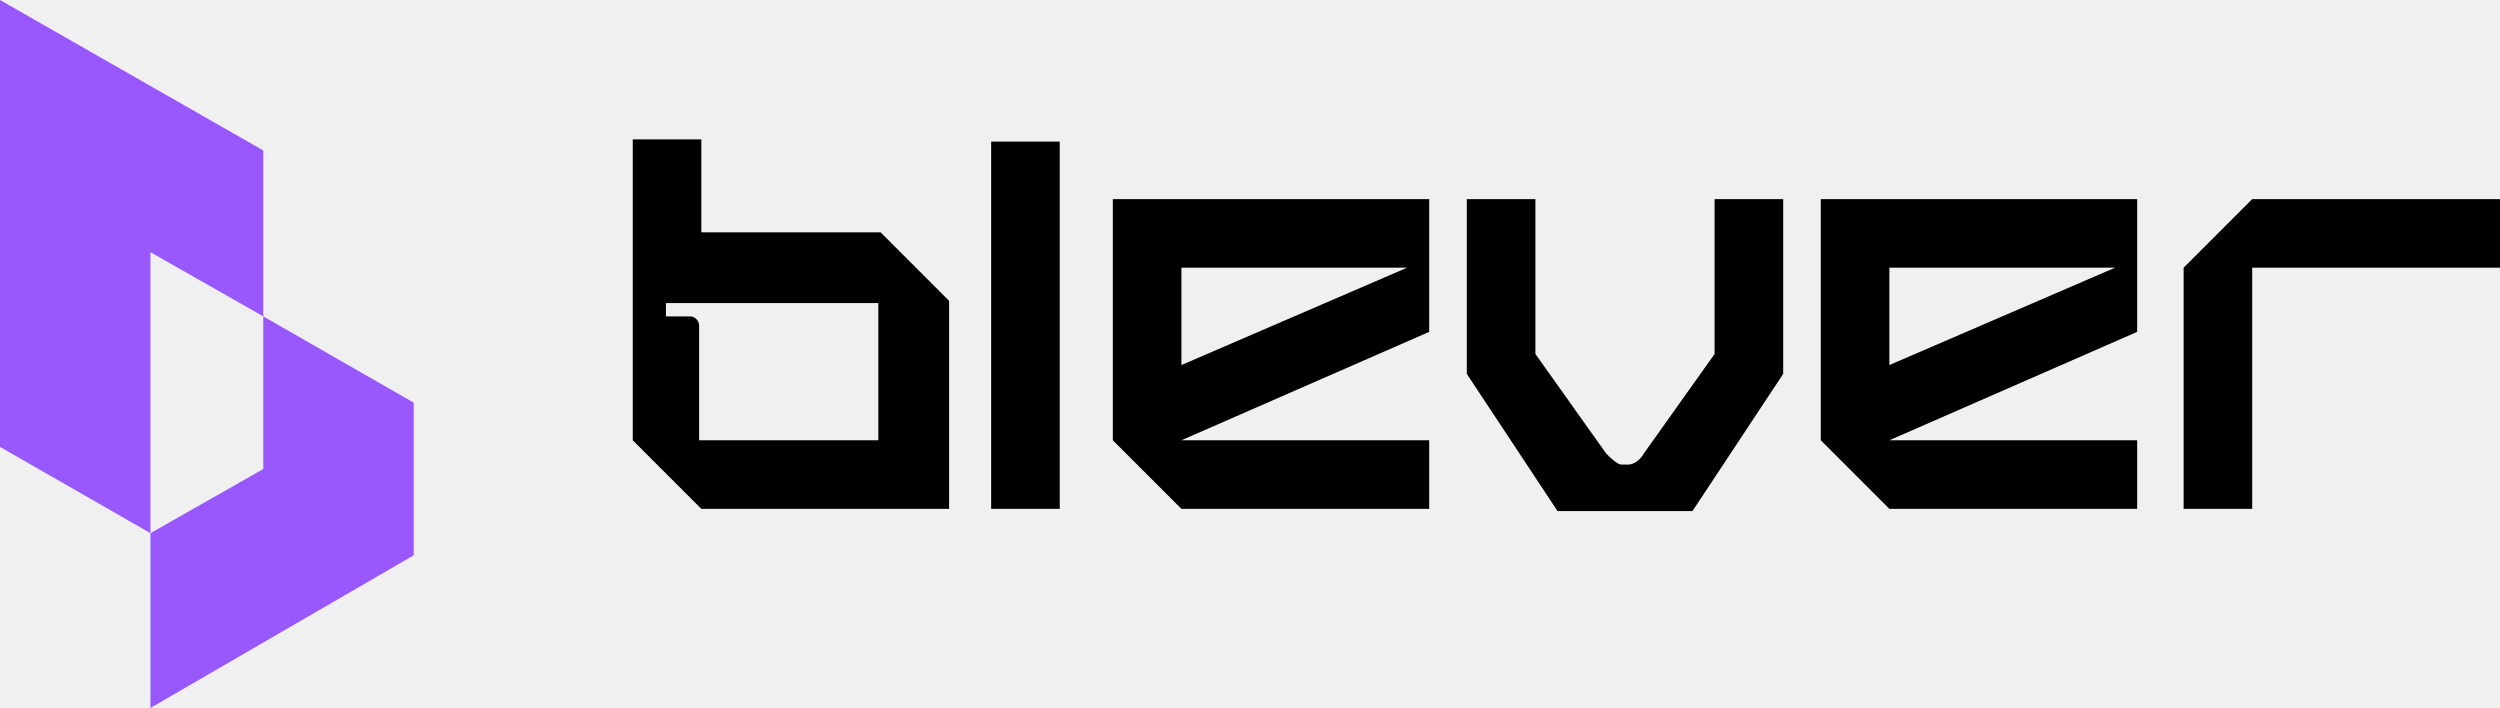
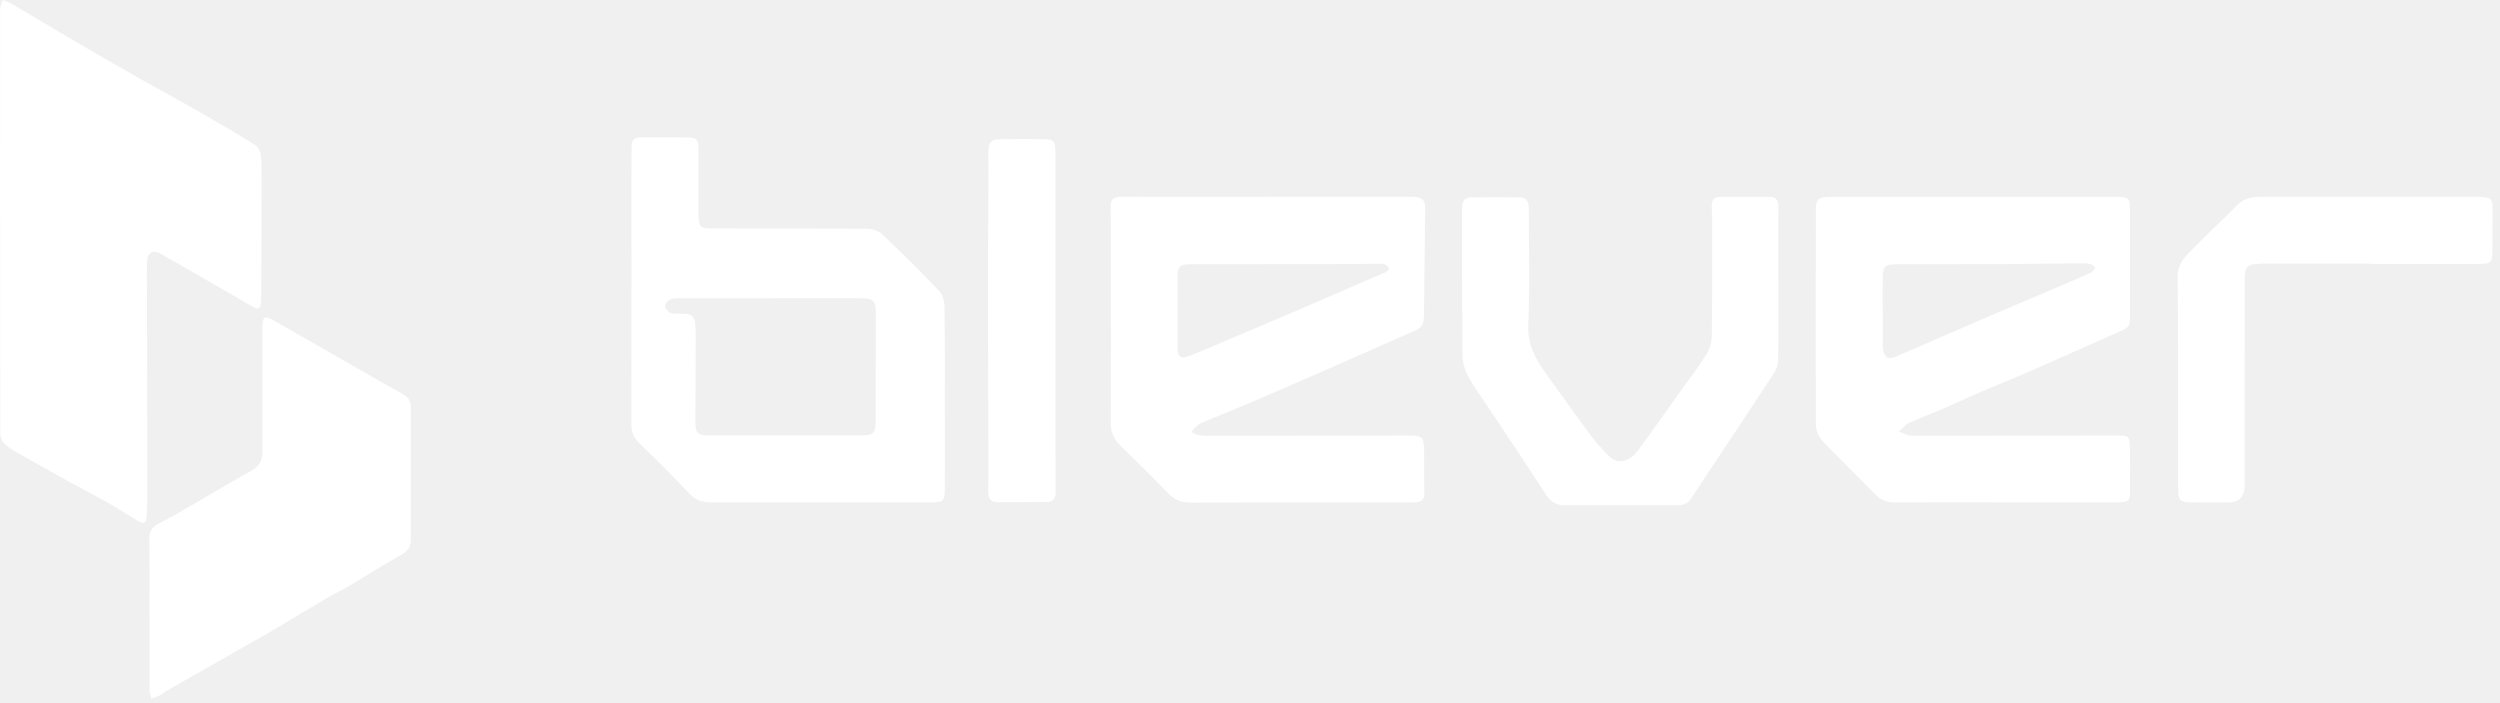
- <svg xmlns="http://www.w3.org/2000/svg" class="w-auto text-primary h-7 sm:h-8" width="113" height="32" viewBox="0 0 113 32" fill="none">
-   <path d="M28.6 6.4v13.5l3.1 3.1h11.2v-9.4l-3.1-3.1h-8.1V6.3h-3.1Zm16.2 0V23h3.1V6.4h-3.1ZM64.6 9H50.3v10.9l3.1 3.1h11.2v-3.1H53.4L64.6 15V8.9Zm1.7 0v7.9l4.1 6.2h6.1l4.1-6.2V9h-3.1v7l-3.2 4.5c-.1.2-.4.5-.7.5h-.3c-.2 0-.5-.3-.7-.5L69.4 16V9h-3.1Zm30.3 0H82.3v10.9l3.1 3.1h11.2v-3.1H85.4L96.6 15V8.9ZM113 9h-11.2l-3.1 3.1V23h3.1V12.1H113V9Zm-59.6 3.1h10.2l-10.2 4.4v-4.4Zm32 0h10.2l-10.2 4.4v-4.4Zm-55.2 1.6h9.5v6.2h-8.1v-5.2c0-.2-.2-.4-.4-.4h-1.1v-.6Z" fill="currentColor" />
-   <path d="M0 0v20.2l6.8 3.9V11.4l5.1 2.9V6.8L0 0Zm11.9 14.3v6.9l-5.1 2.9V32l11.9-6.9v-6.9l-6.8-3.9Z" fill="#9958FE" />
+ <svg xmlns="http://www.w3.org/2000/svg" width="267" height="75" viewBox="0 0 267 75" fill="none">
+   <path fill-rule="evenodd" clip-rule="evenodd" d="M0 20.36L0 23.592H0.01H0.021L0.02 27.737C0.019 33.943 0.018 40.147 0.038 46.353C0.041 46.702 0.224 47.136 0.472 47.377C0.892 47.781 1.411 48.093 1.924 48.385C3.684 49.389 5.451 50.376 7.225 51.356C7.83 51.69 8.438 52.017 9.046 52.343C9.901 52.802 10.756 53.261 11.601 53.741C12.184 54.071 12.753 54.425 13.323 54.78C13.779 55.065 14.235 55.349 14.698 55.62C15.377 56.02 15.614 55.888 15.662 55.114C15.706 54.412 15.729 53.707 15.729 53.001C15.725 48.534 15.718 44.067 15.71 39.599L15.709 39.364L15.709 39.129L15.704 36.479C15.701 34.541 15.698 32.603 15.695 30.664C15.695 30.448 15.693 30.231 15.691 30.014C15.684 29.271 15.677 28.529 15.719 27.788C15.763 26.981 16.401 26.672 17.09 27.065C17.799 27.471 18.509 27.877 19.219 28.282L20.347 28.927C21.142 29.381 21.937 29.835 22.731 30.291C24.169 31.116 25.61 31.943 27.042 32.784C27.581 33.103 27.819 32.934 27.87 32.357C27.887 32.16 27.9 31.964 27.9 31.767C27.905 30.451 27.91 29.135 27.915 27.819C27.926 25.186 27.936 22.554 27.941 19.922L27.941 19.555C27.942 18.577 27.944 17.596 27.859 16.625C27.826 16.231 27.595 15.705 27.283 15.509C25.349 14.298 23.382 13.144 21.404 12.011C20.329 11.395 19.244 10.796 18.158 10.197L18.148 10.191C17.264 9.703 16.381 9.215 15.502 8.718C13.25 7.442 11.001 6.157 8.762 4.851C7.316 4.007 5.876 3.154 4.437 2.301L4.424 2.293L3.291 1.622C2.594 1.209 1.896 0.797 1.198 0.387C1.002 0.271 0.788 0.19 0.574 0.109L0.572 0.108C0.479 0.073 0.387 0.038 0.295 0C0.264 0.107 0.224 0.214 0.184 0.321C0.099 0.548 0.014 0.774 0.014 1.001C-0.001 7.454 -0 13.907 0 20.36ZM225.94 21.027H210.859H210.856C209.141 21.027 207.427 21.027 205.713 21.027C202.287 21.026 198.861 21.025 195.435 21.027C194.234 21.031 193.936 21.282 193.936 22.34L193.933 23.697V23.7V23.702V23.705V23.707V23.71V23.712C193.917 30.927 193.901 38.14 193.932 45.355C193.936 45.939 194.234 46.655 194.635 47.079C195.745 48.257 196.893 49.401 198.041 50.544L198.043 50.546L198.044 50.547L198.045 50.548L198.046 50.548L198.046 50.549C198.796 51.297 199.546 52.044 200.286 52.801C200.879 53.412 201.521 53.663 202.382 53.656C205.763 53.635 209.144 53.64 212.524 53.645C214.001 53.647 215.478 53.649 216.955 53.649H217.033C220.111 53.653 223.192 53.656 226.273 53.646C227.321 53.642 227.477 53.486 227.484 52.482C227.494 50.902 227.494 49.324 227.473 47.743C227.46 46.658 227.314 46.512 226.245 46.512C223.792 46.514 221.34 46.519 218.887 46.524C213.997 46.533 209.108 46.542 204.217 46.533C203.889 46.533 203.559 46.4 203.23 46.267L203.229 46.267C203.079 46.206 202.929 46.146 202.779 46.098L202.804 46.076L202.839 46.045L202.878 46.01C202.957 45.938 203.034 45.862 203.111 45.786L203.112 45.786C203.354 45.548 203.595 45.311 203.885 45.176C204.565 44.857 205.261 44.577 205.958 44.296L205.965 44.293C206.438 44.103 206.911 43.913 207.379 43.71C208.071 43.411 208.759 43.101 209.447 42.791C210.195 42.454 210.943 42.117 211.697 41.794C212.489 41.453 213.286 41.124 214.083 40.794L214.091 40.791L214.099 40.788L214.11 40.783L214.121 40.779L214.135 40.773L214.137 40.772L214.139 40.771C215.118 40.367 216.097 39.962 217.066 39.538C218.747 38.803 220.423 38.055 222.099 37.307C223.483 36.689 224.868 36.072 226.256 35.461C227.419 34.949 227.484 34.904 227.484 33.656C227.487 29.966 227.48 26.272 227.473 22.581V22.579V22.578V22.577V22.575V22.574V22.572V22.571C227.47 21.116 227.382 21.027 225.94 21.027ZM201.073 33.188H201.08V36.994C201.08 37.018 201.08 37.042 201.08 37.065L201.081 37.095L201.082 37.108L201.084 37.137L201.086 37.164C201.175 38.141 201.626 38.456 202.487 38.086C204.323 37.297 206.157 36.5 207.992 35.702L208.037 35.683L208.087 35.661C209.471 35.059 210.854 34.458 212.24 33.86C213.399 33.358 214.563 32.866 215.727 32.375L215.728 32.374L215.73 32.374L215.733 32.373L215.737 32.371L215.779 32.353L215.819 32.336L215.85 32.323C216.566 32.021 217.282 31.719 217.996 31.414L218.531 31.186L218.557 31.175L218.558 31.174L218.559 31.174L218.56 31.174C220.159 30.491 221.758 29.808 223.349 29.104C223.478 29.047 223.571 28.909 223.664 28.772L223.664 28.771L223.695 28.726L223.715 28.696C223.743 28.657 223.77 28.62 223.8 28.585C223.741 28.543 223.684 28.494 223.627 28.445C223.495 28.332 223.362 28.219 223.213 28.188C222.83 28.11 222.426 28.117 222.032 28.12C221.031 28.13 220.029 28.144 219.027 28.157H219.025H219.023H219.021H219.019C217.313 28.179 215.608 28.202 213.905 28.209C211.73 28.218 209.554 28.217 207.378 28.215C205.855 28.214 204.332 28.212 202.81 28.215C201.236 28.215 201.08 28.378 201.073 29.976C201.068 30.689 201.07 31.403 201.071 32.117V32.12L201.072 32.685L201.073 33.188ZM135.47 21.014H149.784L150 21.013C150.408 21.012 150.819 21.011 151.223 21.051C151.874 21.116 152.223 21.441 152.213 22.16C152.171 24.908 152.144 27.656 152.116 30.403C152.106 31.434 152.095 32.466 152.084 33.497C152.071 34.816 151.905 34.986 150.717 35.498C148.833 36.311 146.958 37.142 145.083 37.973C143.866 38.512 142.649 39.051 141.43 39.586C138.641 40.803 135.853 42.014 133.055 43.208C132.208 43.57 131.352 43.915 130.497 44.26C129.839 44.525 129.18 44.791 128.526 45.064C128.245 45.183 127.977 45.359 127.743 45.556C127.609 45.666 127.502 45.807 127.395 45.947C127.344 46.013 127.294 46.079 127.241 46.142C127.319 46.178 127.397 46.22 127.475 46.262C127.641 46.352 127.808 46.443 127.984 46.468C128.455 46.539 128.94 46.546 129.418 46.546C134.098 46.542 138.778 46.534 143.458 46.526H143.462H143.467H143.471H143.475H143.479C145.768 46.523 148.056 46.519 150.344 46.516C151.938 46.516 152.071 46.634 152.094 48.252C152.106 48.956 152.105 49.66 152.104 50.363C152.103 51.154 152.102 51.945 152.118 52.737C152.128 53.32 151.84 53.571 151.324 53.622C150.904 53.663 150.48 53.663 150.056 53.663L147.312 53.662L144.791 53.662C138.921 53.66 133.05 53.658 127.18 53.676C126.206 53.676 125.46 53.405 124.778 52.699C123.096 50.956 121.372 49.25 119.636 47.564C118.92 46.868 118.618 46.095 118.625 45.087C118.652 40.056 118.647 35.022 118.642 29.99L118.64 28.3L118.638 25.963C118.638 24.723 118.628 23.484 118.618 22.244L118.618 22.238C118.608 21.282 118.808 21.048 119.798 21.017C120.335 21.001 120.872 21.009 121.409 21.016H121.418C121.668 21.02 121.919 21.023 122.17 21.024H135.47V21.014ZM125.765 33.256H125.762V33.765C125.762 33.946 125.761 34.127 125.76 34.308L125.759 34.686C125.754 35.564 125.749 36.443 125.782 37.32C125.813 38.124 126.128 38.324 126.874 38.062C127.397 37.882 127.907 37.665 128.416 37.449C128.529 37.401 128.641 37.353 128.754 37.306L128.821 37.278C131.909 35.974 134.997 34.671 138.078 33.354C139.499 32.748 140.914 32.132 142.33 31.516C143.085 31.187 143.839 30.859 144.595 30.532C144.982 30.365 145.37 30.2 145.758 30.035C146.507 29.718 147.255 29.399 147.997 29.067C148.149 28.999 148.373 28.748 148.343 28.673C148.268 28.493 148.085 28.297 147.905 28.236C147.665 28.157 147.389 28.16 147.124 28.164H147.122L147.067 28.164C146.629 28.167 146.191 28.176 145.752 28.184C145.202 28.195 144.652 28.205 144.103 28.205C142.694 28.207 141.285 28.208 139.876 28.209L137.779 28.21C134.267 28.212 130.754 28.214 127.241 28.222C125.952 28.222 125.775 28.412 125.765 29.701C125.755 30.885 125.765 32.072 125.765 33.256ZM67.444 25.8C67.445 27.426 67.445 29.052 67.445 30.678L67.438 30.681H67.428V36.095L67.429 37.758L67.43 39.172C67.431 41.221 67.433 43.27 67.428 45.318C67.425 46.119 67.666 46.75 68.276 47.336C70.108 49.093 71.902 50.888 73.639 52.733C74.314 53.449 75.057 53.653 75.973 53.653C81.187 53.646 86.4 53.648 91.614 53.65C94.221 53.651 96.828 53.653 99.436 53.653C100.738 53.653 100.908 53.483 100.908 52.187C100.912 50.161 100.911 48.136 100.909 46.11V46.095C100.909 45.08 100.908 44.064 100.908 43.049C100.908 42.682 100.908 42.316 100.908 41.949C100.908 41.413 100.909 40.876 100.909 40.34V40.337C100.912 37.856 100.915 35.375 100.877 32.896C100.871 32.292 100.725 31.523 100.338 31.116C98.364 29.026 96.312 27.004 94.222 25.027C93.839 24.664 93.167 24.44 92.628 24.436C88.659 24.405 84.688 24.405 80.717 24.404H80.672L78.539 24.404C77.702 24.404 76.864 24.404 76.027 24.403C74.785 24.399 74.602 24.213 74.599 22.974C74.597 21.839 74.598 20.703 74.599 19.566V19.546C74.6 18.404 74.601 17.263 74.599 16.122C74.599 14.813 74.477 14.691 73.137 14.677C71.695 14.664 70.254 14.664 68.816 14.671C67.598 14.677 67.445 14.827 67.445 16.044C67.444 17.239 67.444 18.433 67.444 19.627C67.443 21.685 67.444 23.742 67.444 25.8ZM82.211 31.858V31.848C83.282 31.848 84.355 31.848 85.427 31.848H85.665C87.731 31.847 89.798 31.846 91.865 31.848C93.306 31.852 93.54 32.082 93.54 33.517C93.54 37.296 93.537 41.075 93.523 44.853C93.52 46.302 93.317 46.505 91.841 46.505C86.505 46.512 81.169 46.512 75.834 46.505C74.446 46.502 74.27 46.309 74.27 44.938L74.273 43.552L74.278 42.235L74.284 40.456C74.289 38.961 74.294 37.467 74.297 35.973L74.297 35.882C74.297 35.489 74.298 35.095 74.26 34.704C74.161 33.734 73.887 33.51 72.893 33.504C72.787 33.503 72.679 33.506 72.571 33.509H72.57C72.246 33.52 71.92 33.53 71.638 33.426C71.363 33.324 71.02 32.947 71.02 32.69C71.02 32.438 71.363 32.069 71.638 31.957C71.918 31.841 72.254 31.848 72.581 31.855H72.582L72.661 31.857L72.74 31.858L72.808 31.858H82.211ZM15.957 64.95L15.957 64.657C15.958 64.228 15.959 63.798 15.96 63.368V63.362C15.964 61.435 15.968 59.509 15.943 57.584C15.933 56.736 16.248 56.261 17.018 55.881C18.098 55.346 19.141 54.737 20.184 54.128L20.186 54.126L20.189 54.125L20.193 54.123L20.579 53.898C20.741 53.803 20.903 53.709 21.065 53.615C21.743 53.224 22.418 52.827 23.093 52.431L23.096 52.429C24.363 51.685 25.631 50.94 26.916 50.23C27.754 49.765 28.022 49.117 28.019 48.222C28.012 45.347 28.017 42.471 28.023 39.596C28.025 38.155 28.028 36.714 28.029 35.274C28.029 33.69 28.161 33.605 29.549 34.399C31.52 35.526 33.49 36.654 35.46 37.782L35.489 37.799L37.426 38.909L38.093 39.291C38.81 39.702 39.527 40.112 40.244 40.522L40.412 40.618L40.426 40.626C41.315 41.134 42.208 41.644 43.107 42.14C43.67 42.452 43.877 42.944 43.877 43.544V57.679C43.877 58.391 43.558 58.846 42.903 59.215C41.714 59.892 40.543 60.603 39.373 61.313L39.368 61.316L39.356 61.324L39.343 61.332C38.966 61.561 38.589 61.79 38.212 62.018C37.94 62.181 37.668 62.344 37.395 62.507L37.174 62.638C36.817 62.85 36.448 63.042 36.079 63.234C35.722 63.419 35.365 63.605 35.02 63.808C34.179 64.305 33.342 64.807 32.504 65.31L32.491 65.318L32.478 65.326L32.473 65.329C31.197 66.096 29.921 66.862 28.633 67.604C26.302 68.947 23.961 70.275 21.62 71.602L21.597 71.615L20.164 72.428C19.342 72.894 18.521 73.361 17.7 73.829C17.631 73.868 17.567 73.914 17.503 73.961C17.473 73.984 17.442 74.008 17.412 74.031C17.304 74.115 17.196 74.199 17.076 74.259C16.791 74.402 16.482 74.49 16.184 74.602C16.171 74.554 16.156 74.505 16.14 74.457C16.127 74.418 16.113 74.378 16.1 74.338L16.099 74.337C16.033 74.14 15.966 73.944 15.963 73.747C15.954 72.378 15.957 71.009 15.96 69.639V69.629L15.962 68.61L15.963 68.03L15.963 67.57V65.538H15.957L15.957 64.95ZM189.929 32.399C189.928 31.7 189.926 31.001 189.926 30.301L189.923 30.295H189.916L189.916 29.355L189.915 28.102L189.915 28.08C189.913 26.11 189.911 24.14 189.923 22.171C189.926 21.533 189.831 21.027 189.044 21.027L188.208 21.027L187.264 21.027C186.078 21.026 184.892 21.025 183.705 21.027C183.064 21.031 182.793 21.384 182.813 22.001C182.817 22.11 182.821 22.219 182.825 22.328L182.831 22.496C182.846 22.867 182.861 23.238 182.861 23.609C182.861 24.091 182.861 24.573 182.861 25.056L182.862 26.146C182.866 29.39 182.869 32.633 182.823 35.878C182.813 36.543 182.599 37.286 182.247 37.845C181.604 38.866 180.891 39.841 180.178 40.816L180.173 40.823C179.906 41.188 179.64 41.552 179.377 41.919C178.933 42.539 178.492 43.162 178.052 43.784L178.051 43.785L178.048 43.789C176.991 45.282 175.934 46.774 174.838 48.235C174.102 49.216 172.807 49.697 171.833 48.71C171.107 47.974 170.408 47.201 169.794 46.373C168.596 44.759 167.427 43.124 166.257 41.49L166.254 41.486L166.235 41.459C165.839 40.905 165.443 40.352 165.045 39.799C163.953 38.276 163.129 36.763 163.221 34.708C163.345 31.918 163.321 29.122 163.297 26.326C163.285 25.002 163.274 23.677 163.278 22.354C163.282 21.642 163.119 21.088 162.298 21.078C160.578 21.055 158.855 21.061 157.135 21.078C156.44 21.085 156.155 21.485 156.155 22.177C156.159 23.896 156.159 25.614 156.158 27.332C156.157 30.89 156.155 34.448 156.199 38.005C156.209 38.805 156.501 39.681 156.904 40.383C157.452 41.342 158.081 42.254 158.711 43.166L158.717 43.175L158.722 43.181C159.001 43.587 159.281 43.992 159.554 44.402C159.917 44.95 160.28 45.498 160.643 46.045L160.717 46.156L160.742 46.193L160.749 46.204C162.218 48.419 163.688 50.634 165.137 52.862C165.615 53.595 166.209 53.965 167.087 53.965C169.778 53.958 172.471 53.96 175.164 53.962L177.11 53.964C177.808 53.964 178.506 53.965 179.204 53.965C179.845 53.965 180.323 53.717 180.683 53.154C181.47 51.927 182.277 50.711 183.084 49.495L183.607 48.707C184.141 47.9 184.676 47.094 185.212 46.288L185.241 46.244L185.301 46.154C186.712 44.029 188.125 41.903 189.513 39.762C189.77 39.365 189.903 38.819 189.909 38.341C189.937 36.361 189.933 34.381 189.929 32.401V32.399ZM253.097 28.154H241.913C241.839 28.154 241.764 28.154 241.69 28.155C241.566 28.156 241.442 28.158 241.32 28.164C240.004 28.226 239.743 28.477 239.739 29.799C239.731 35.328 239.73 40.856 239.728 46.384L239.726 51.889C239.726 53.067 239.123 53.658 237.918 53.663C237.564 53.663 237.211 53.664 236.857 53.665C235.883 53.667 234.908 53.67 233.935 53.653C232.853 53.632 232.629 53.412 232.626 52.357C232.622 49.933 232.622 47.51 232.623 45.086V45.085C232.624 39.892 232.625 34.699 232.578 29.508C232.566 28.225 233.285 27.497 234.02 26.753C234.094 26.679 234.167 26.605 234.241 26.529C235.011 25.738 235.806 24.97 236.6 24.201C237.365 23.461 238.13 22.721 238.874 21.96C239.593 21.224 240.441 21.017 241.401 21.017H253.433H264.111C264.45 21.017 264.79 21.014 265.129 21.041C266.024 21.116 266.204 21.306 266.204 22.191C266.204 23.396 266.198 24.601 266.193 25.806L266.187 27.015C266.18 27.974 265.96 28.185 264.963 28.185H253.101V28.151L253.097 28.154ZM112.721 38.519C112.722 37.114 112.723 35.709 112.723 34.304V16.282C112.723 15.102 112.546 14.878 111.464 14.864C109.911 14.844 108.357 14.847 106.803 14.868C105.908 14.881 105.643 15.105 105.572 16.017C105.533 16.502 105.547 16.993 105.561 17.484C105.569 17.755 105.577 18.026 105.575 18.297C105.568 19.777 105.558 21.258 105.548 22.738C105.53 25.488 105.511 28.237 105.511 30.987C105.513 35.368 105.531 39.75 105.548 44.132C105.557 46.322 105.565 48.512 105.572 50.702C105.572 50.968 105.564 51.235 105.556 51.502C105.544 51.883 105.533 52.264 105.545 52.645C105.565 53.218 105.847 53.632 106.478 53.632C108.255 53.639 110.036 53.636 111.813 53.612C112.455 53.605 112.736 53.276 112.736 52.584C112.718 47.894 112.72 43.207 112.721 38.519Z" fill="white" />
</svg>
